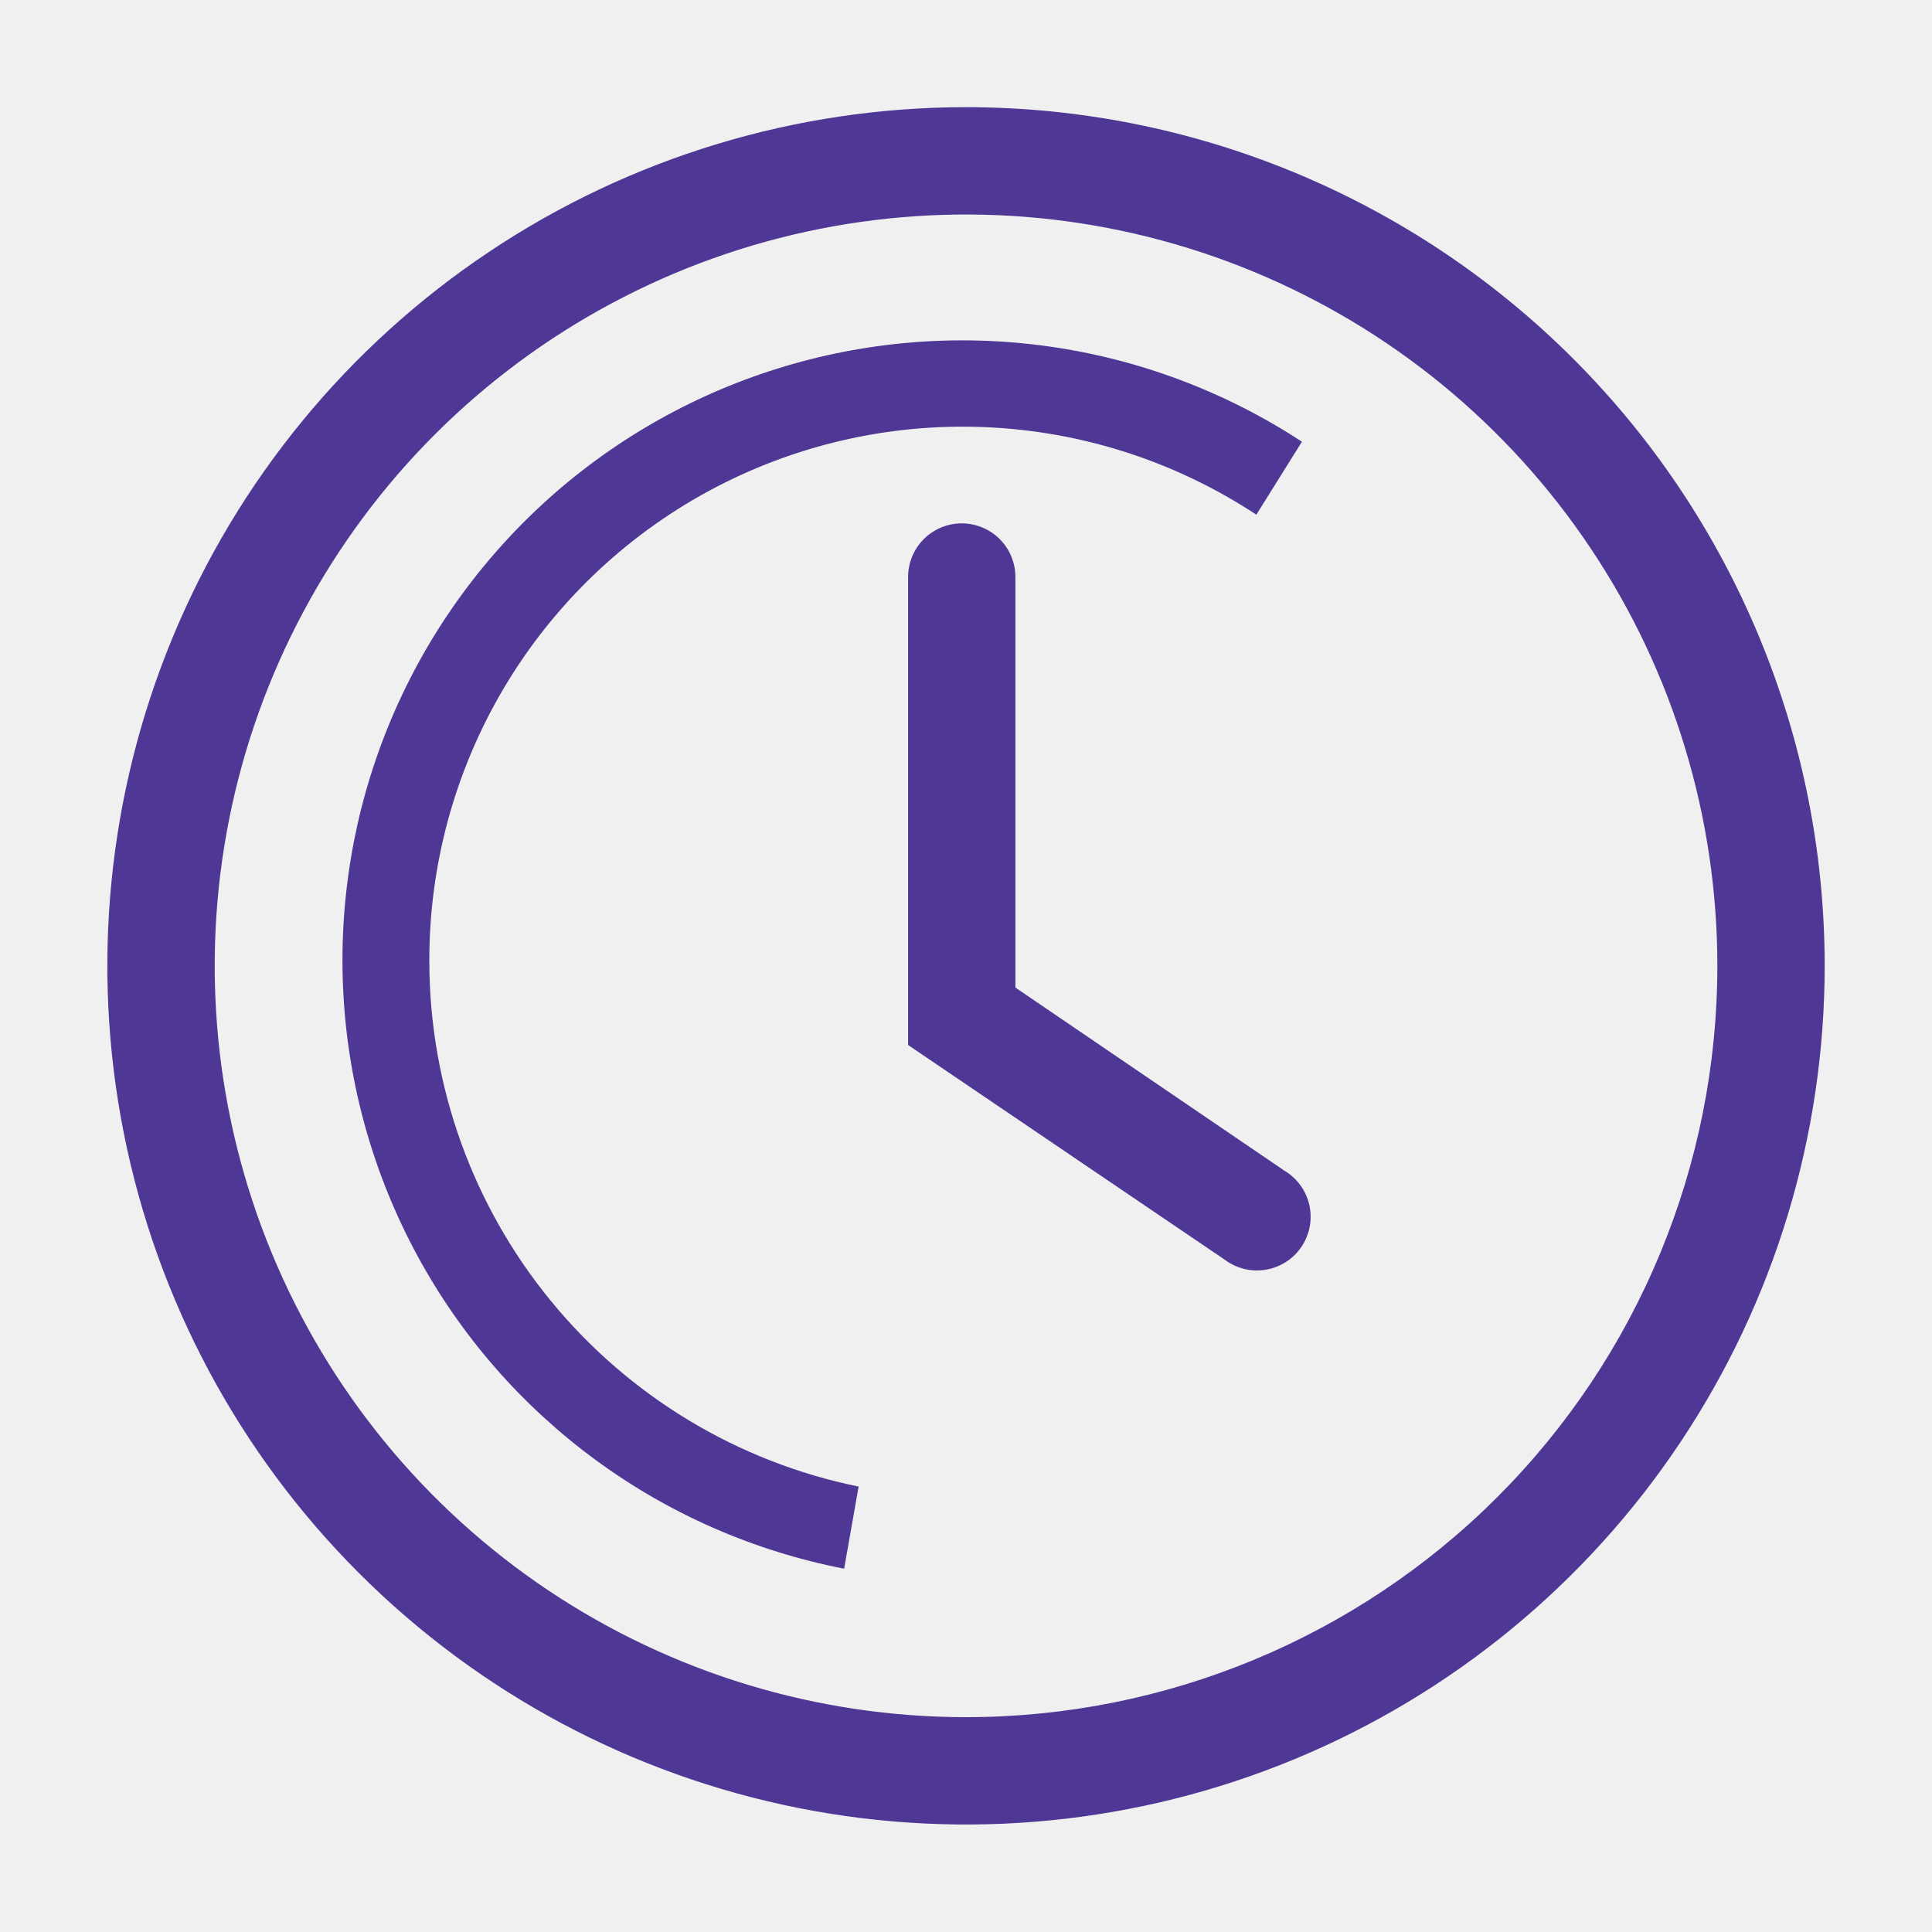
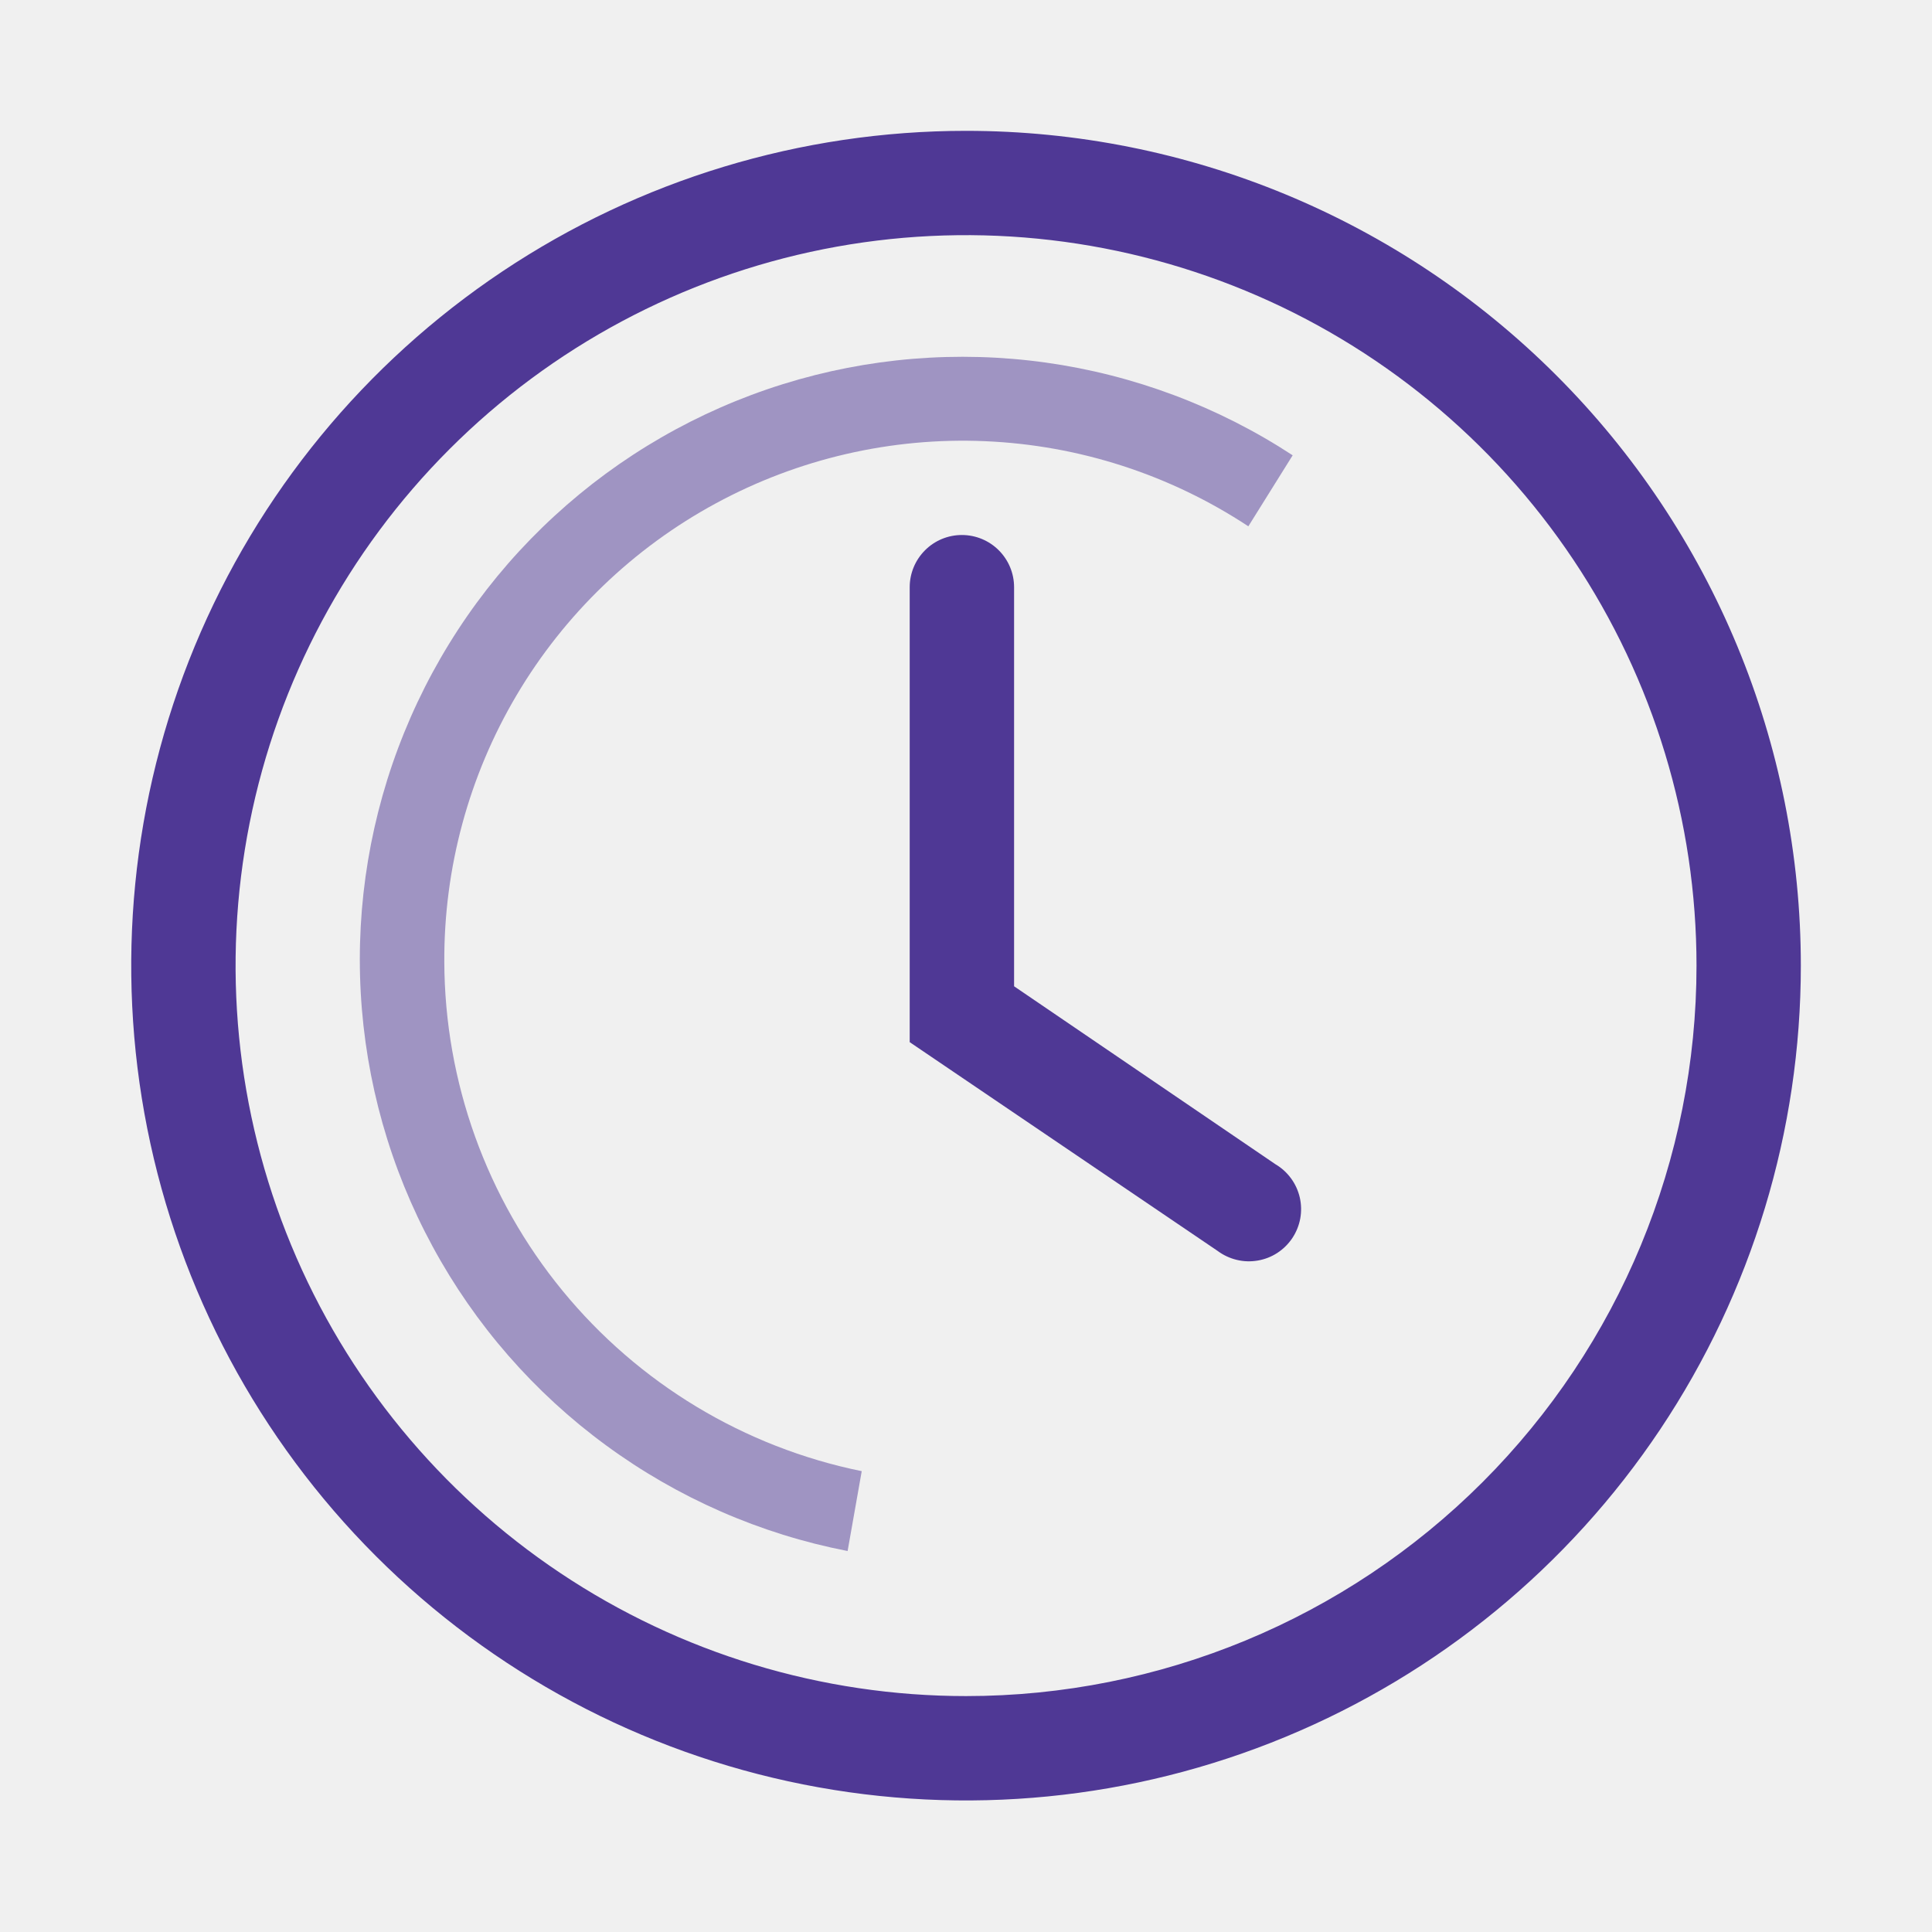
- <svg xmlns="http://www.w3.org/2000/svg" width="40" height="40" viewBox="0 0 40 40" fill="none">
-   <g clip-path="url(#clip0_6810_5101)">
-     <path d="M20 2.219C16.484 2.219 13.047 3.261 10.124 5.215C7.2 7.168 4.921 9.945 3.576 13.193C2.23 16.442 1.878 20.016 2.564 23.465C3.25 26.913 4.943 30.081 7.43 32.567C9.916 35.054 13.084 36.747 16.532 37.433C19.981 38.119 23.555 37.767 26.804 36.421C30.052 35.075 32.829 32.797 34.782 29.873C36.736 26.95 37.778 23.513 37.778 19.997C37.778 15.282 35.905 10.76 32.571 7.426C29.237 4.092 24.715 2.219 20 2.219ZM20 35.552C16.924 35.552 13.916 34.64 11.358 32.931C8.8 31.221 6.806 28.792 5.629 25.949C4.452 23.107 4.144 19.979 4.744 16.962C5.344 13.944 6.826 11.173 9.001 8.997C11.177 6.822 13.948 5.34 16.966 4.74C19.983 4.14 23.111 4.448 25.953 5.625C28.796 6.802 31.225 8.796 32.934 11.354C34.644 13.912 35.556 16.92 35.556 19.997C35.556 24.122 33.917 28.079 31 30.996C28.083 33.913 24.126 35.552 20 35.552Z" fill="#4F3895" />
-     <path d="M21.023 20.447V11.947C21.023 11.652 20.906 11.37 20.698 11.161C20.489 10.953 20.207 10.836 19.912 10.836C19.617 10.836 19.335 10.953 19.126 11.161C18.918 11.37 18.801 11.652 18.801 11.947V21.636L25.356 26.08C25.477 26.171 25.615 26.236 25.762 26.272C25.909 26.308 26.061 26.313 26.21 26.288C26.359 26.262 26.502 26.207 26.628 26.125C26.755 26.043 26.864 25.936 26.948 25.81C27.032 25.684 27.089 25.543 27.117 25.394C27.144 25.246 27.141 25.093 27.108 24.946C27.074 24.799 27.011 24.66 26.922 24.538C26.833 24.416 26.72 24.313 26.59 24.236L21.023 20.447Z" fill="#4F3895" />
-     <path d="M8.889 19.934C8.878 17.935 9.411 15.971 10.429 14.251C11.448 12.531 12.914 11.12 14.671 10.167C16.429 9.215 18.412 8.757 20.409 8.844C22.406 8.93 24.342 9.556 26.011 10.656L26.955 9.145C25.37 8.107 23.574 7.432 21.697 7.17C19.82 6.908 17.909 7.065 16.1 7.63C14.291 8.194 12.629 9.153 11.234 10.436C9.84 11.719 8.746 13.295 8.033 15.051C7.32 16.806 7.005 18.698 7.11 20.591C7.214 22.483 7.737 24.328 8.64 25.995C9.543 27.661 10.804 29.106 12.332 30.227C13.86 31.349 15.617 32.117 17.477 32.478L17.777 30.778C15.275 30.268 13.025 28.91 11.406 26.935C9.787 24.96 8.898 22.488 8.889 19.934Z" fill="#4F3895" />
+ <svg xmlns="http://www.w3.org/2000/svg" width="36" height="36" viewBox="0 0 36 36" fill="none">
+   <g clip-path="url(#clip0_6827_4969)">
+     <path d="M18.001 2.438C14.924 2.438 11.917 3.35 9.359 5.059C6.801 6.768 4.807 9.198 3.629 12.04C2.452 14.883 2.144 18.01 2.744 21.028C3.344 24.045 4.826 26.817 7.001 28.992C9.177 31.168 11.949 32.65 14.966 33.25C17.984 33.85 21.111 33.542 23.954 32.364C26.796 31.187 29.226 29.193 30.935 26.635C32.644 24.077 33.556 21.07 33.556 17.993C33.556 13.867 31.918 9.911 29 6.994C26.083 4.076 22.127 2.438 18.001 2.438ZM18.001 31.604C15.309 31.604 12.677 30.806 10.439 29.31C8.201 27.815 6.456 25.689 5.426 23.202C4.396 20.715 4.126 17.978 4.651 15.338C5.176 12.697 6.473 10.272 8.376 8.369C10.28 6.465 12.705 5.169 15.345 4.643C17.986 4.118 20.723 4.388 23.21 5.418C25.697 6.448 27.823 8.193 29.318 10.431C30.814 12.669 31.612 15.301 31.612 17.993C31.612 21.603 30.178 25.065 27.625 27.618C25.073 30.17 21.611 31.604 18.001 31.604Z" fill="#4F3895" />
+     <path d="M18.896 18.378V10.941C18.896 10.683 18.793 10.436 18.611 10.254C18.428 10.071 18.181 9.969 17.923 9.969C17.666 9.969 17.418 10.071 17.236 10.254C17.054 10.436 16.951 10.683 16.951 10.941V19.419L22.687 23.308C22.793 23.387 22.914 23.444 23.042 23.475C23.171 23.507 23.304 23.511 23.434 23.489C23.565 23.467 23.689 23.419 23.8 23.347C23.911 23.275 24.006 23.181 24.08 23.071C24.153 22.961 24.204 22.837 24.228 22.707C24.252 22.577 24.249 22.444 24.22 22.315C24.19 22.186 24.135 22.064 24.057 21.958C23.979 21.851 23.88 21.761 23.766 21.694L18.896 18.378Z" fill="#4F3895" />
+     <path d="M8.279 17.925C8.27 16.176 8.736 14.457 9.627 12.952C10.518 11.447 11.801 10.212 13.339 9.379C14.877 8.546 16.612 8.145 18.359 8.221C20.106 8.296 21.801 8.844 23.261 9.807L24.087 8.484C22.7 7.576 21.129 6.986 19.487 6.756C17.844 6.527 16.172 6.664 14.589 7.158C13.006 7.652 11.552 8.491 10.332 9.614C9.111 10.736 8.155 12.115 7.531 13.652C6.907 15.188 6.63 16.844 6.722 18.499C6.814 20.155 7.271 21.77 8.062 23.228C8.852 24.686 9.955 25.951 11.292 26.931C12.629 27.912 14.166 28.585 15.794 28.901L16.057 27.413C13.867 26.967 11.899 25.779 10.482 24.051C9.065 22.323 8.287 20.159 8.279 17.925Z" fill="#4F3895" fill-opacity="0.5" />
  </g>
  <defs>
-     <clipPath id="clip0_6810_5101">
-       <rect width="40" height="40" fill="white" />
+     <clipPath id="clip0_6827_4969">
+       <rect width="35" height="35" fill="white" transform="translate(0.5 0.5)" />
    </clipPath>
  </defs>
</svg>
